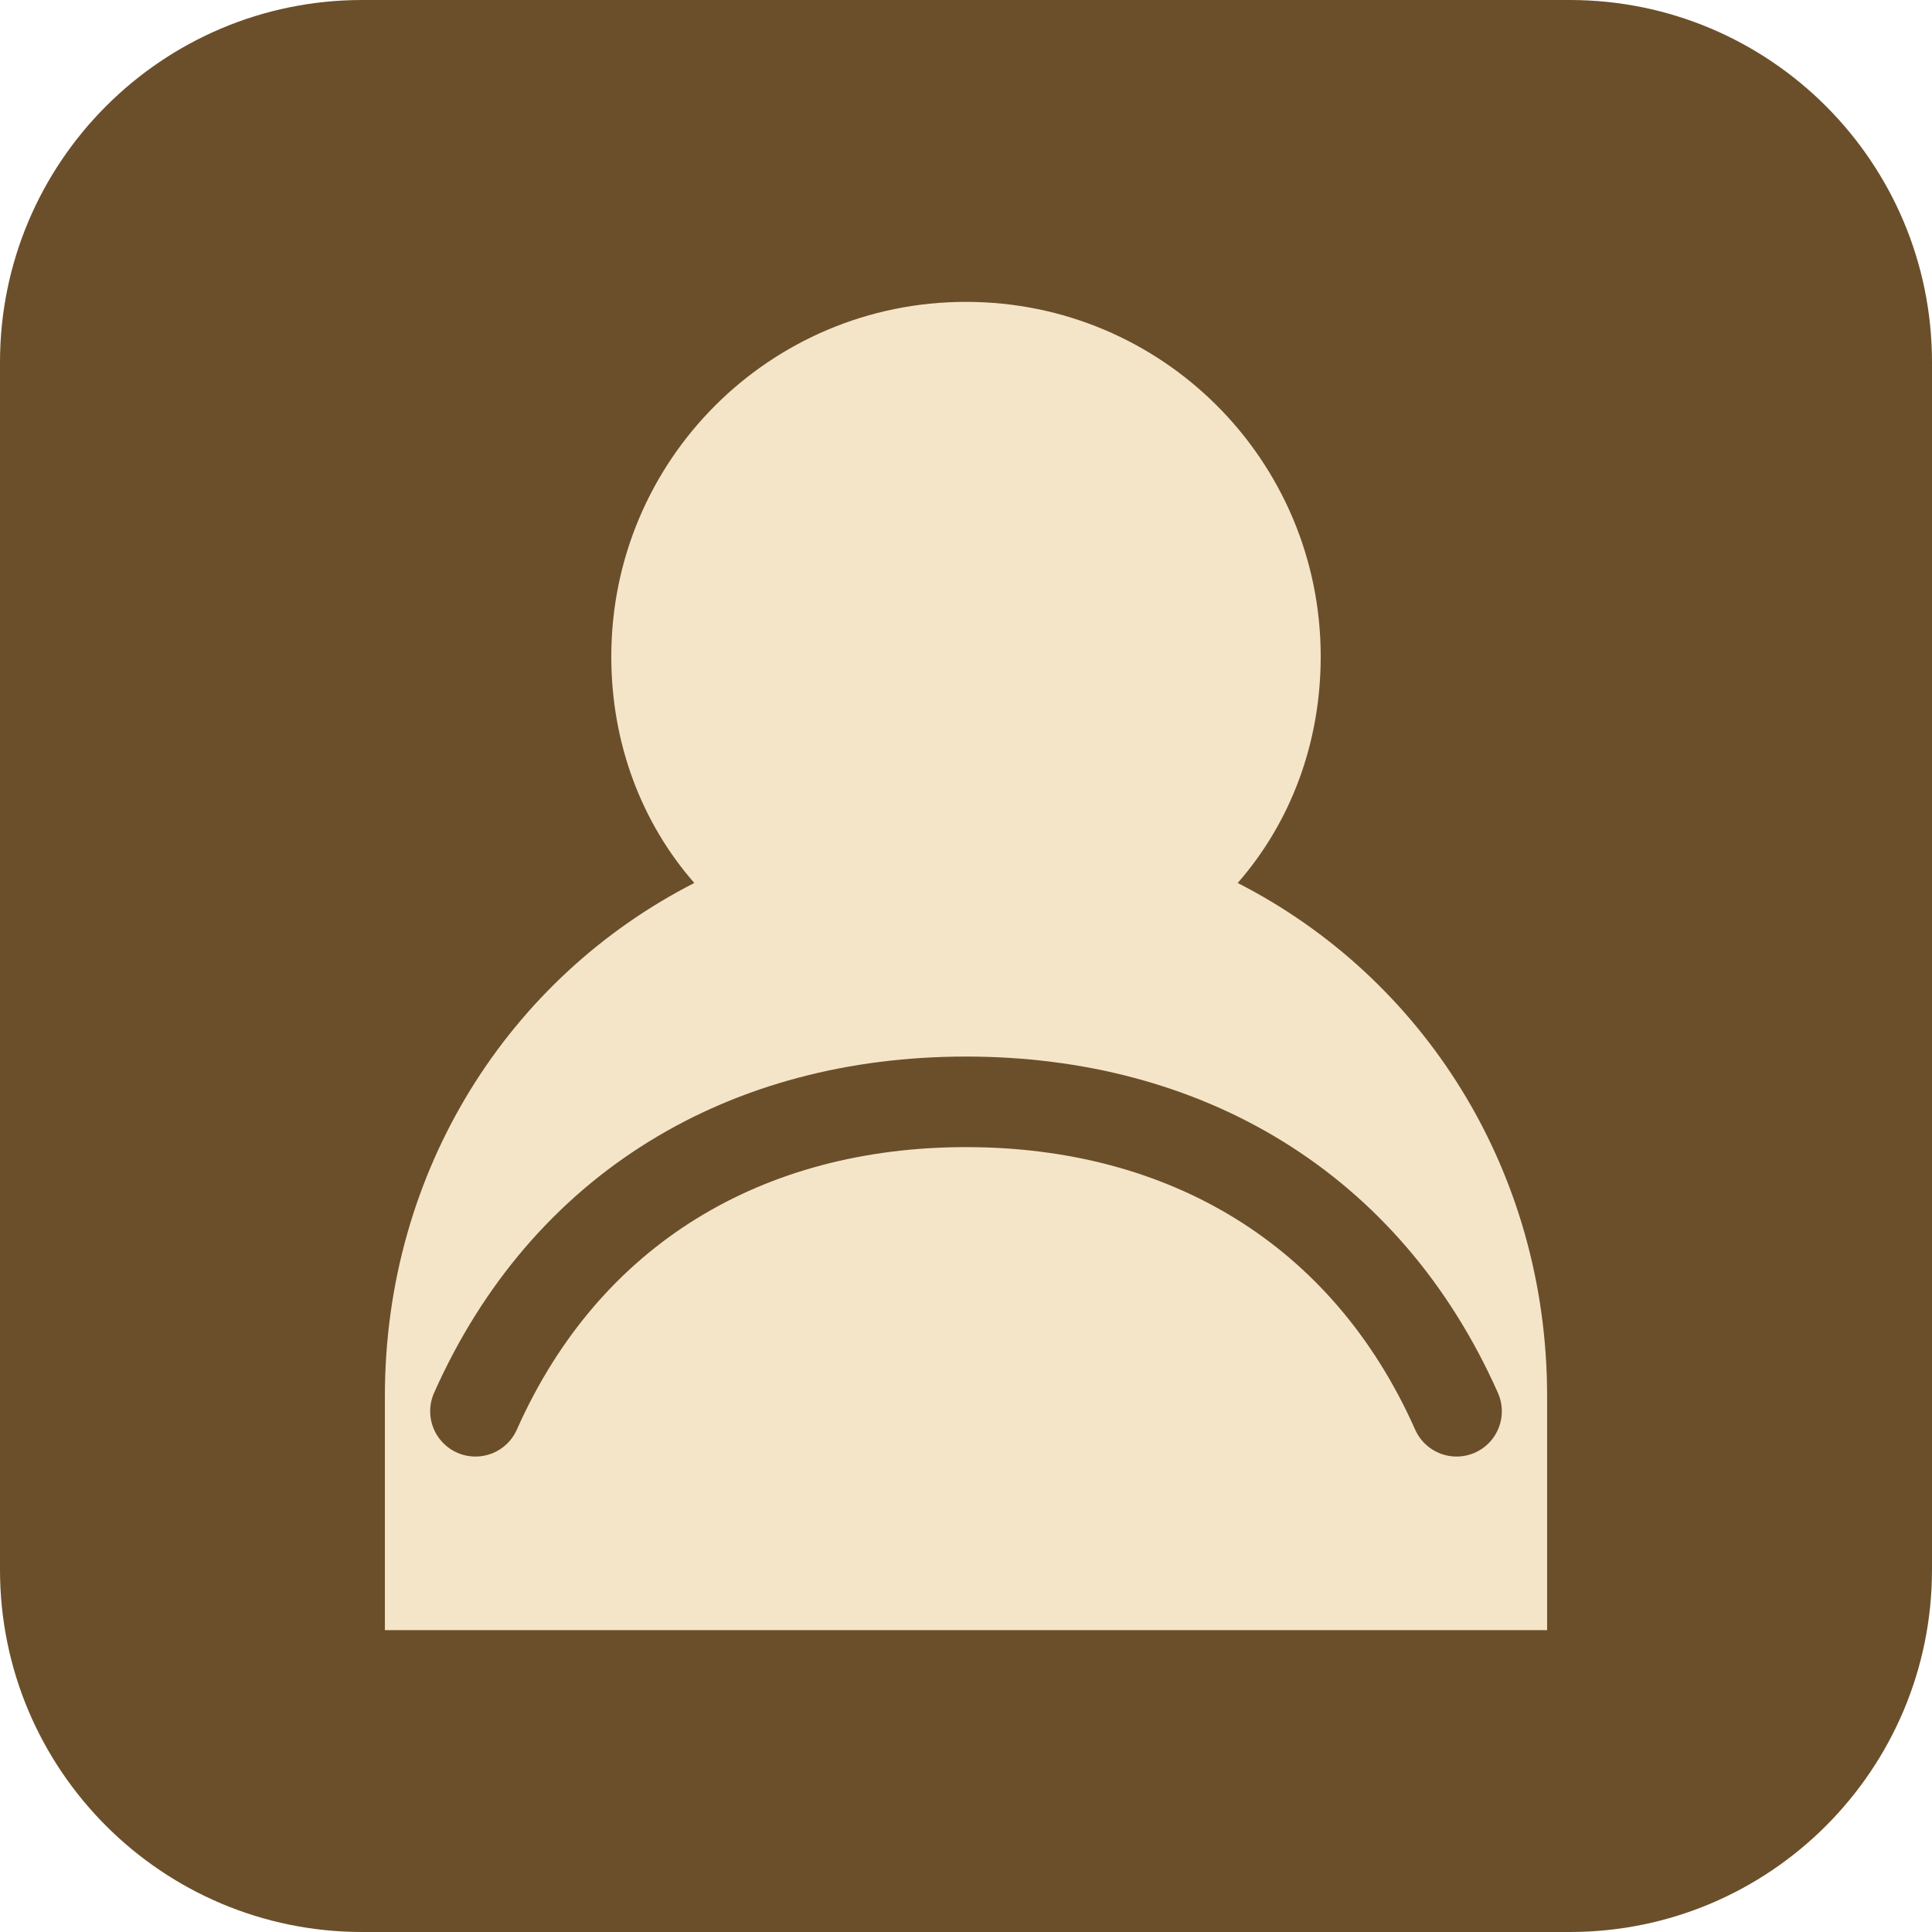
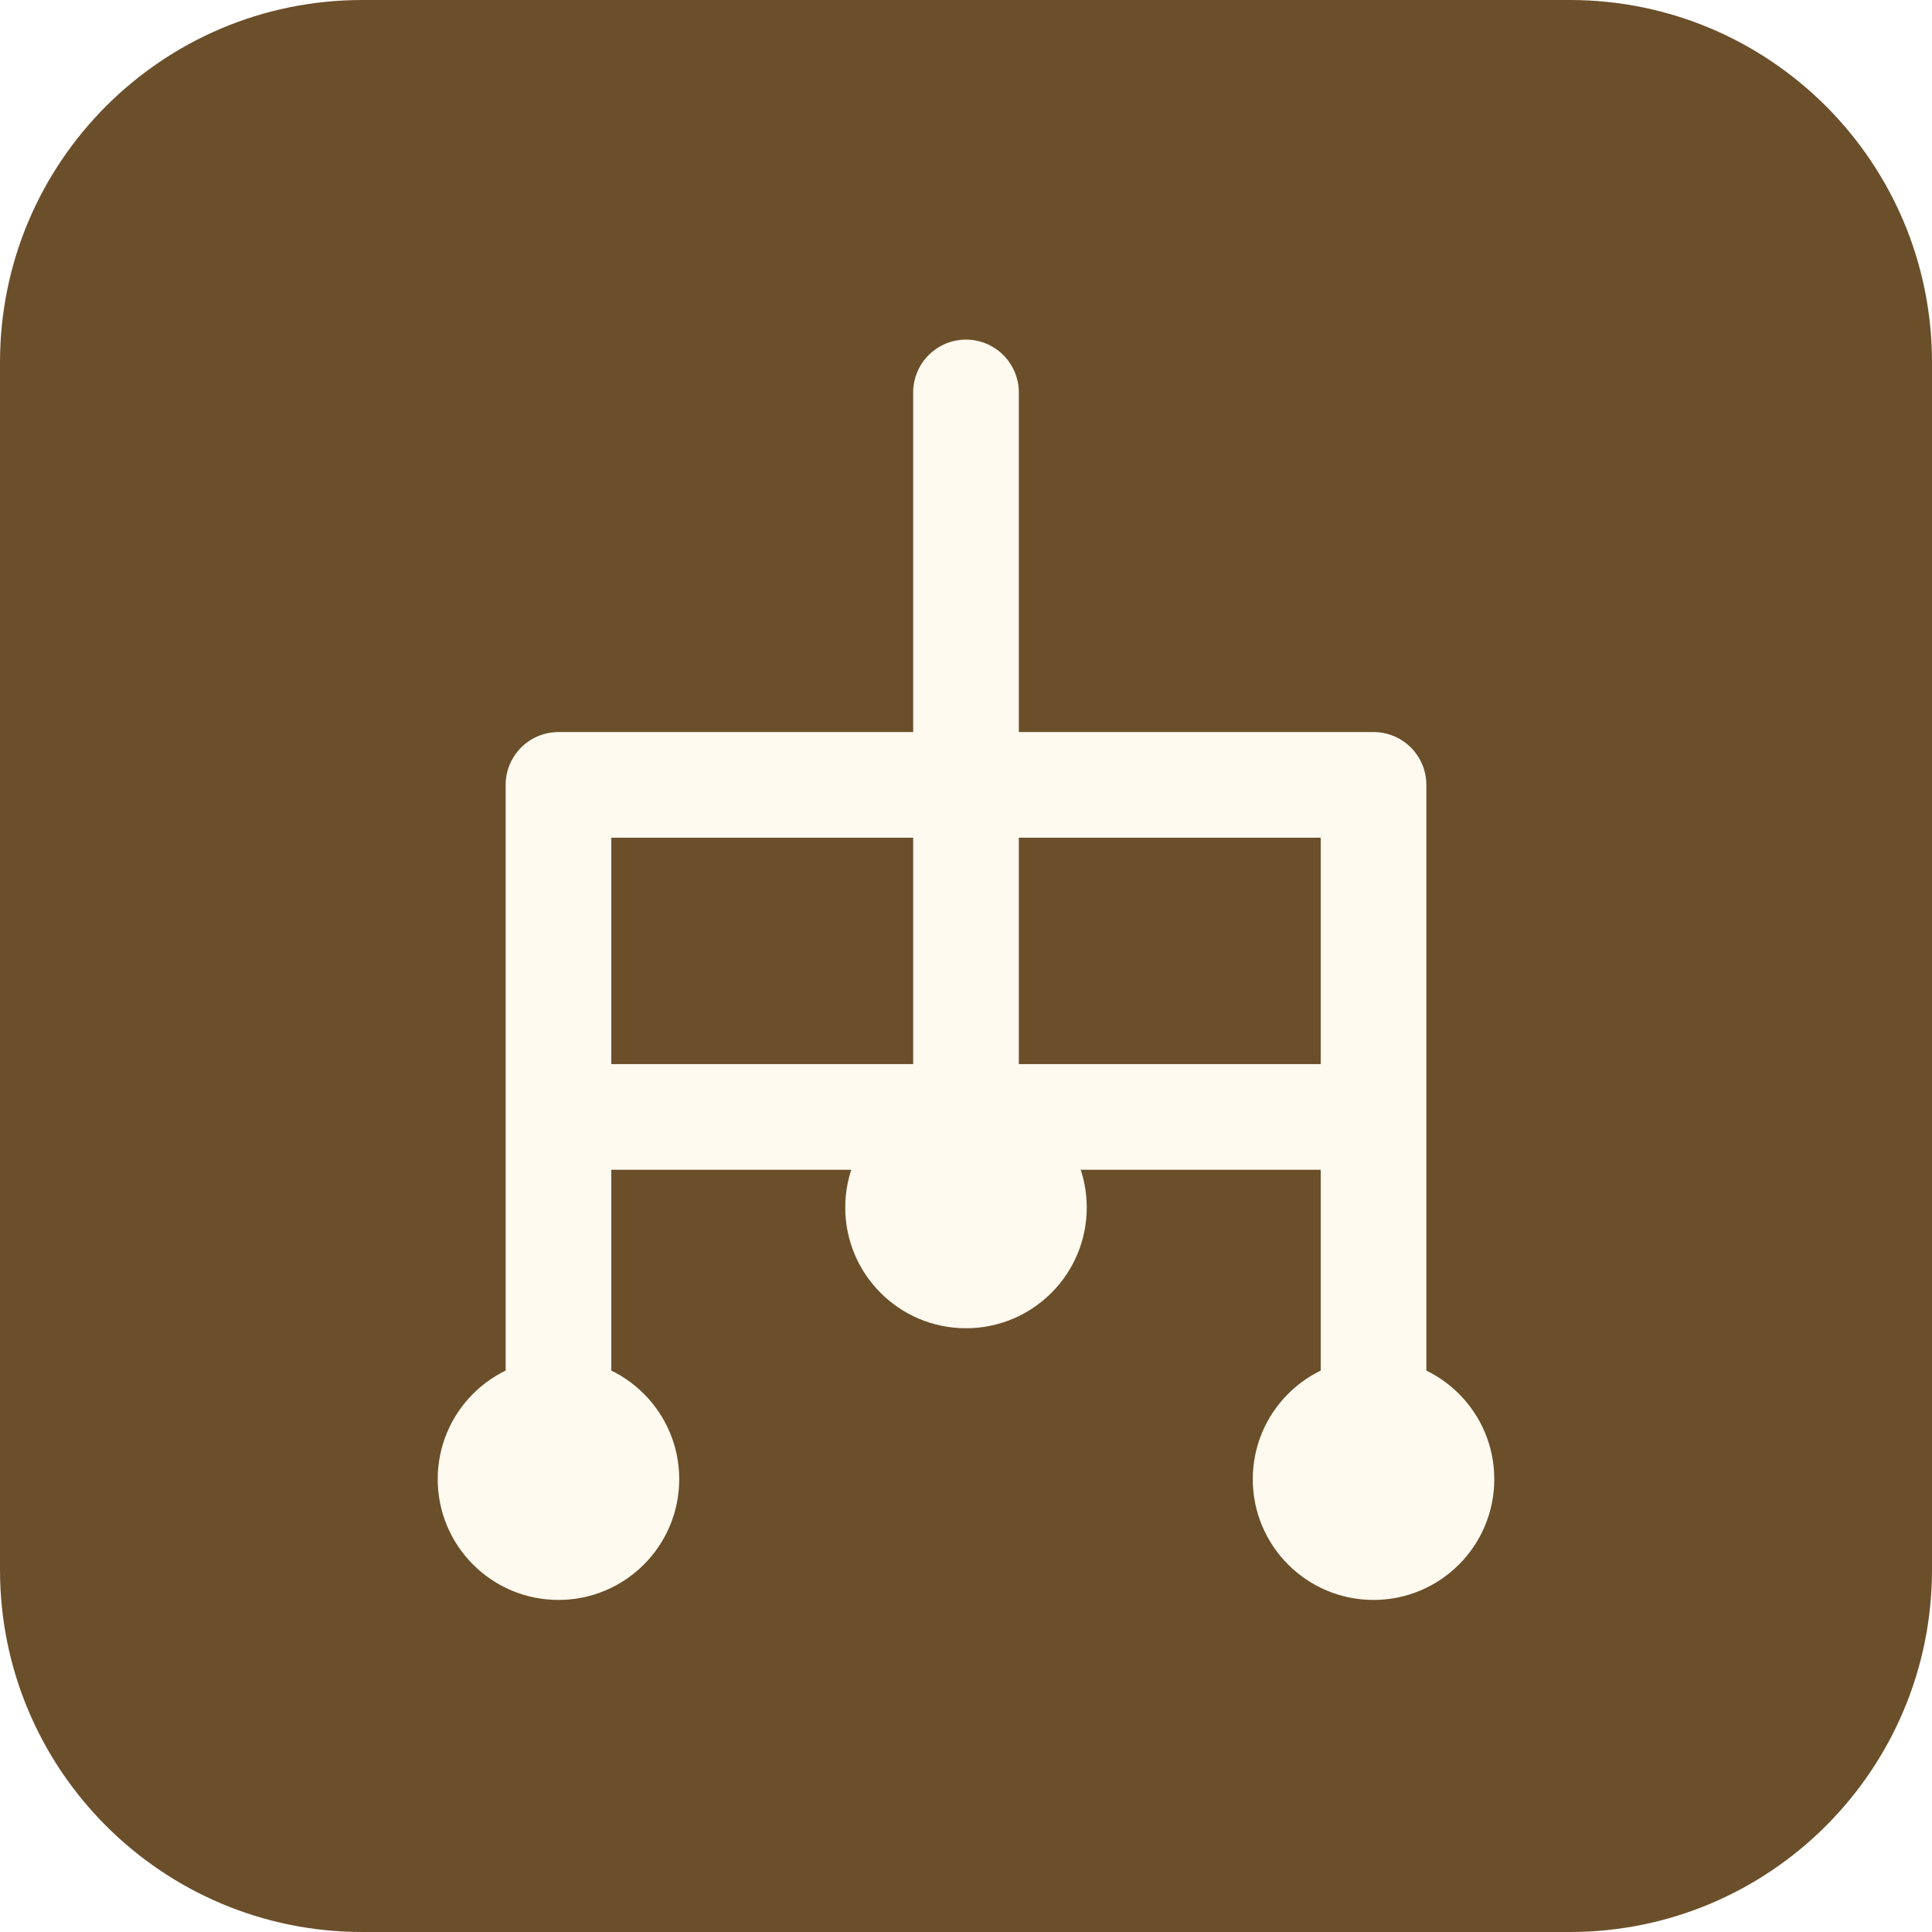
<svg xmlns="http://www.w3.org/2000/svg" viewBox="0 0 512 512">
  <rect width="512" height="512" rx="96" fill="#6b4f2a" />
-   <path d="M256 80c-52 0-94 42-94 94 0 23 8 44 22 60-49 25-82 76-82 136v62h308v-62c0-60-33-111-82-136 14-16 22-37 22-60 0-52-42-94-94-94z" fill="#f5e5c8" />
-   <path d="M126 374c24-54 72-82 130-82s106 28 130 82" fill="none" stroke="#6b4f2a" stroke-width="24" stroke-linecap="round" />
+   <path d="M256 104v104M148 208h216M148 208v88M364 208v88M256 208v112M148 296h216M148 296v92M364 296v92" stroke="#fffaf0" stroke-width="28" fill="none" stroke-linecap="round" />
+   <circle cx="148" cy="392" r="32" fill="#fffaf0" />
+   <circle cx="364" cy="392" r="32" fill="#fffaf0" />
+   <circle cx="256" cy="320" r="32" fill="#fffaf0" />
</svg>
